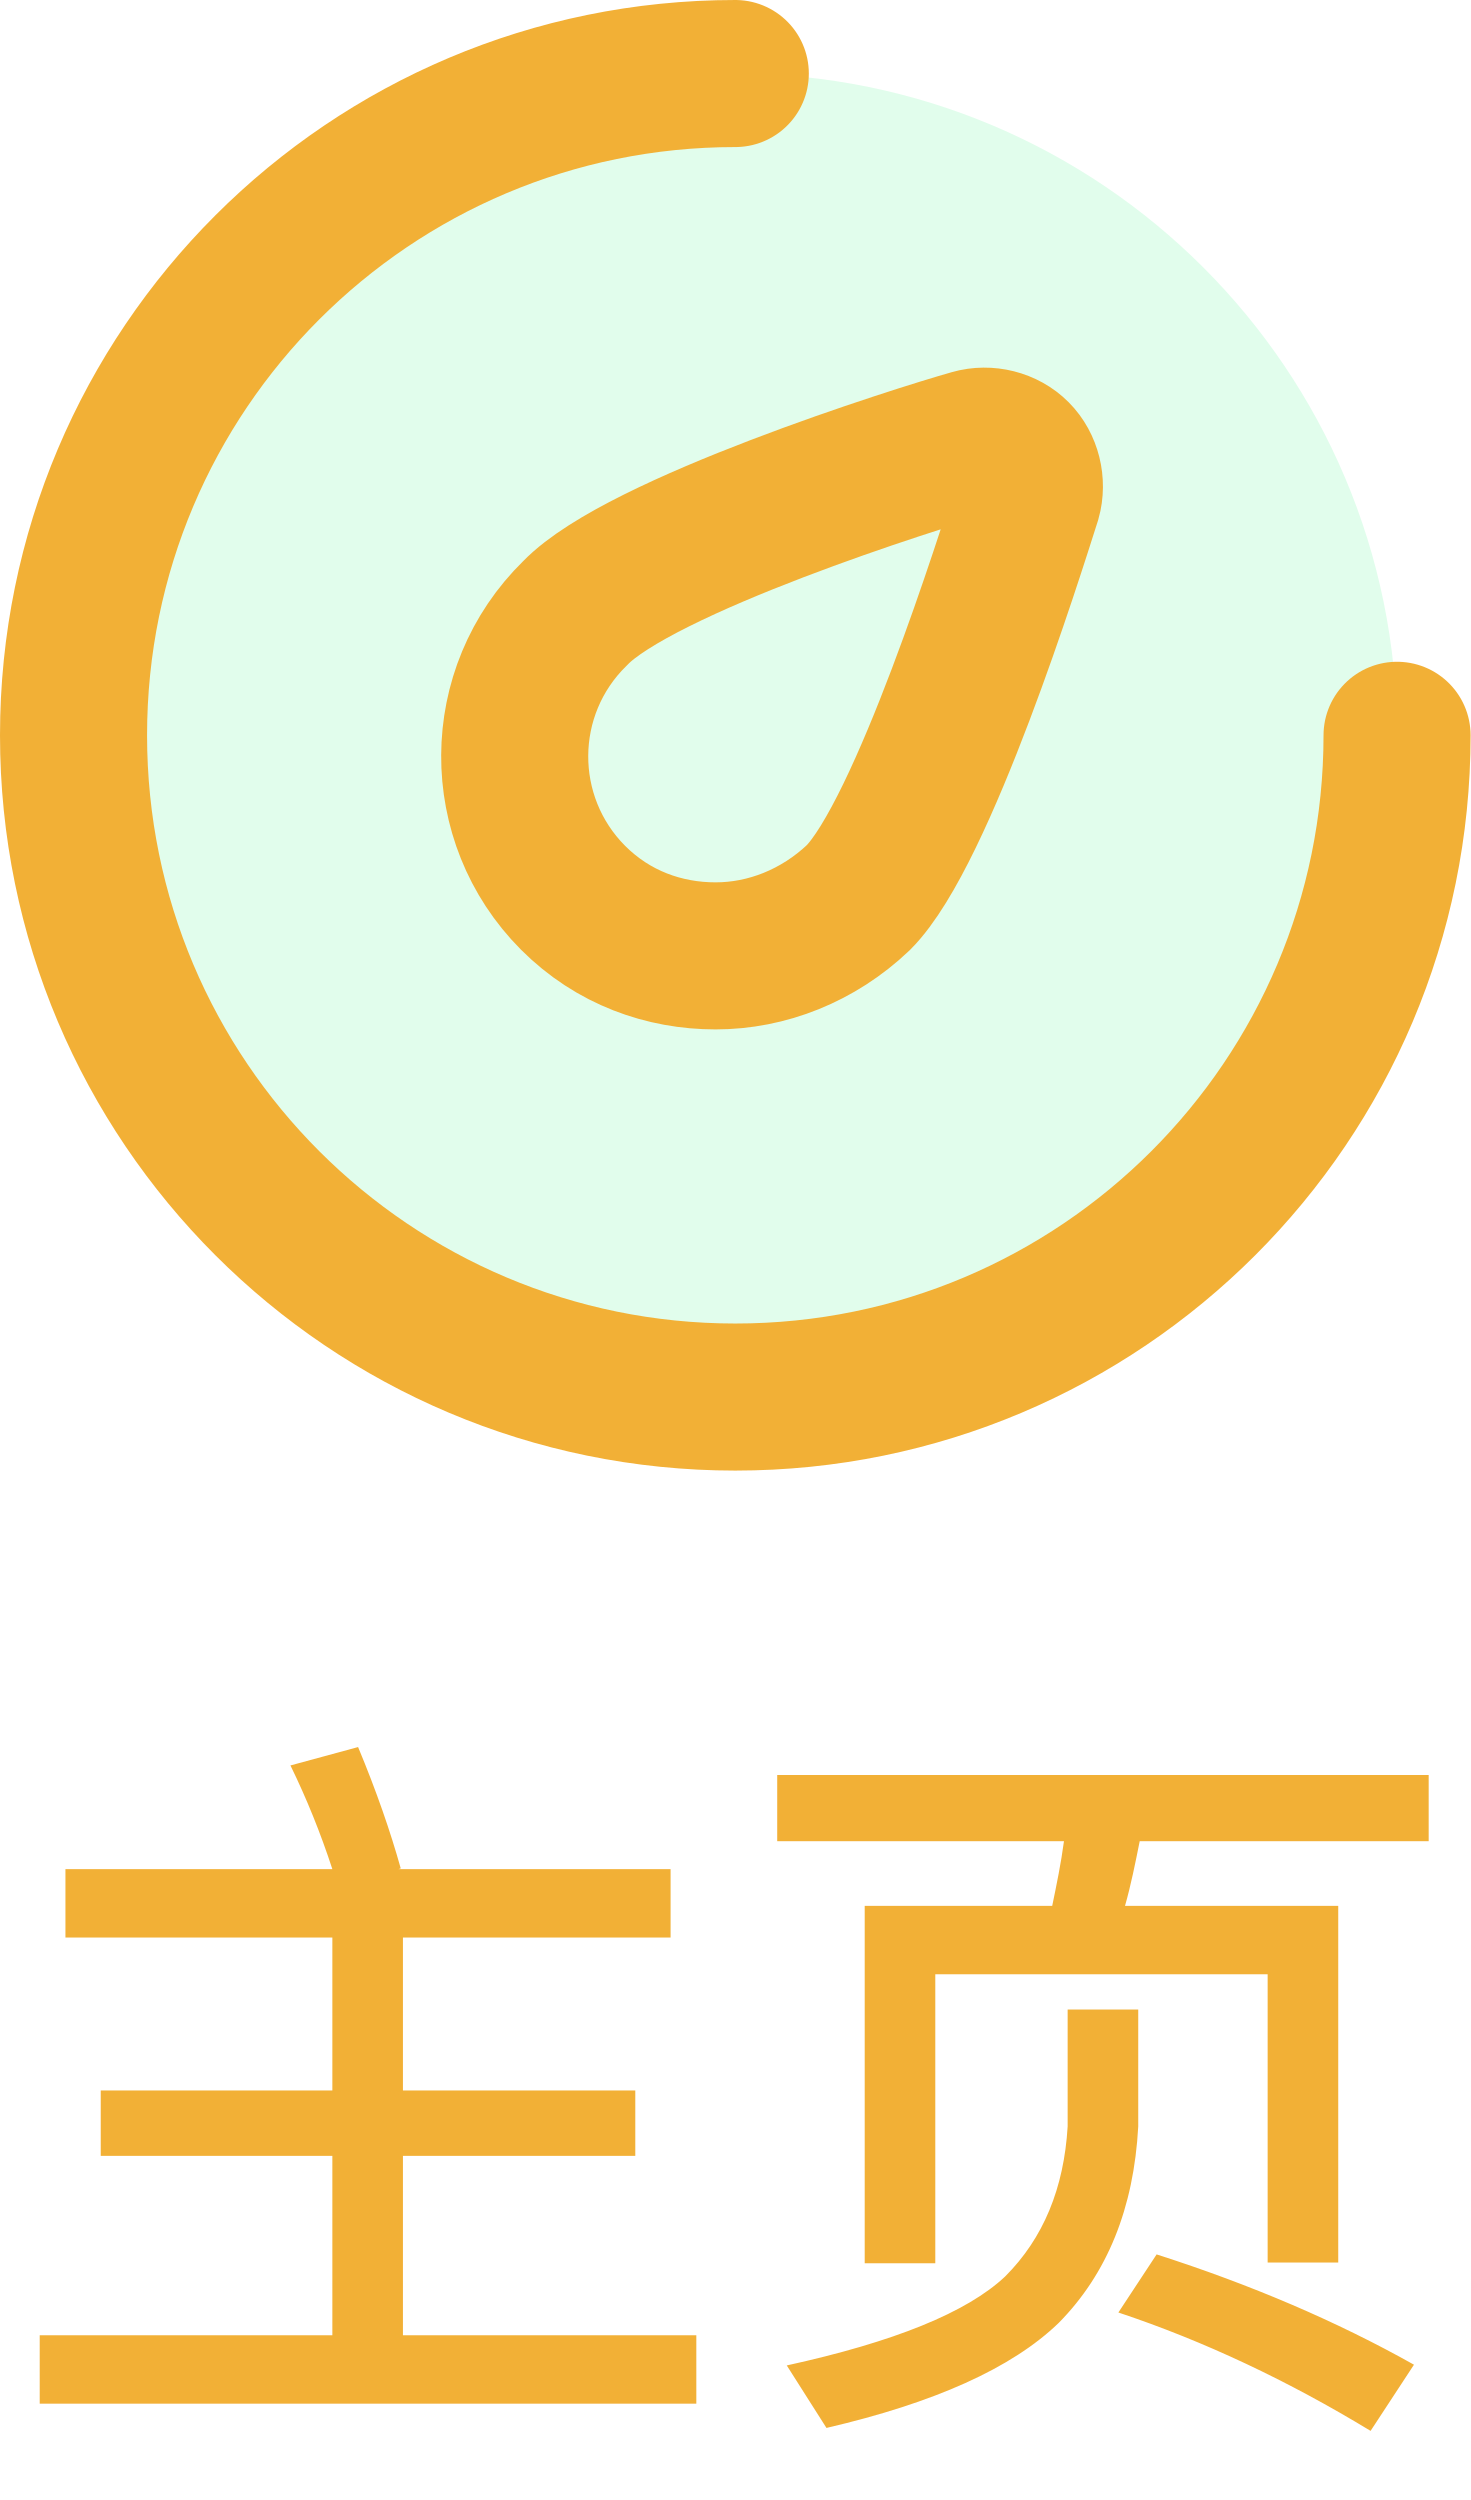
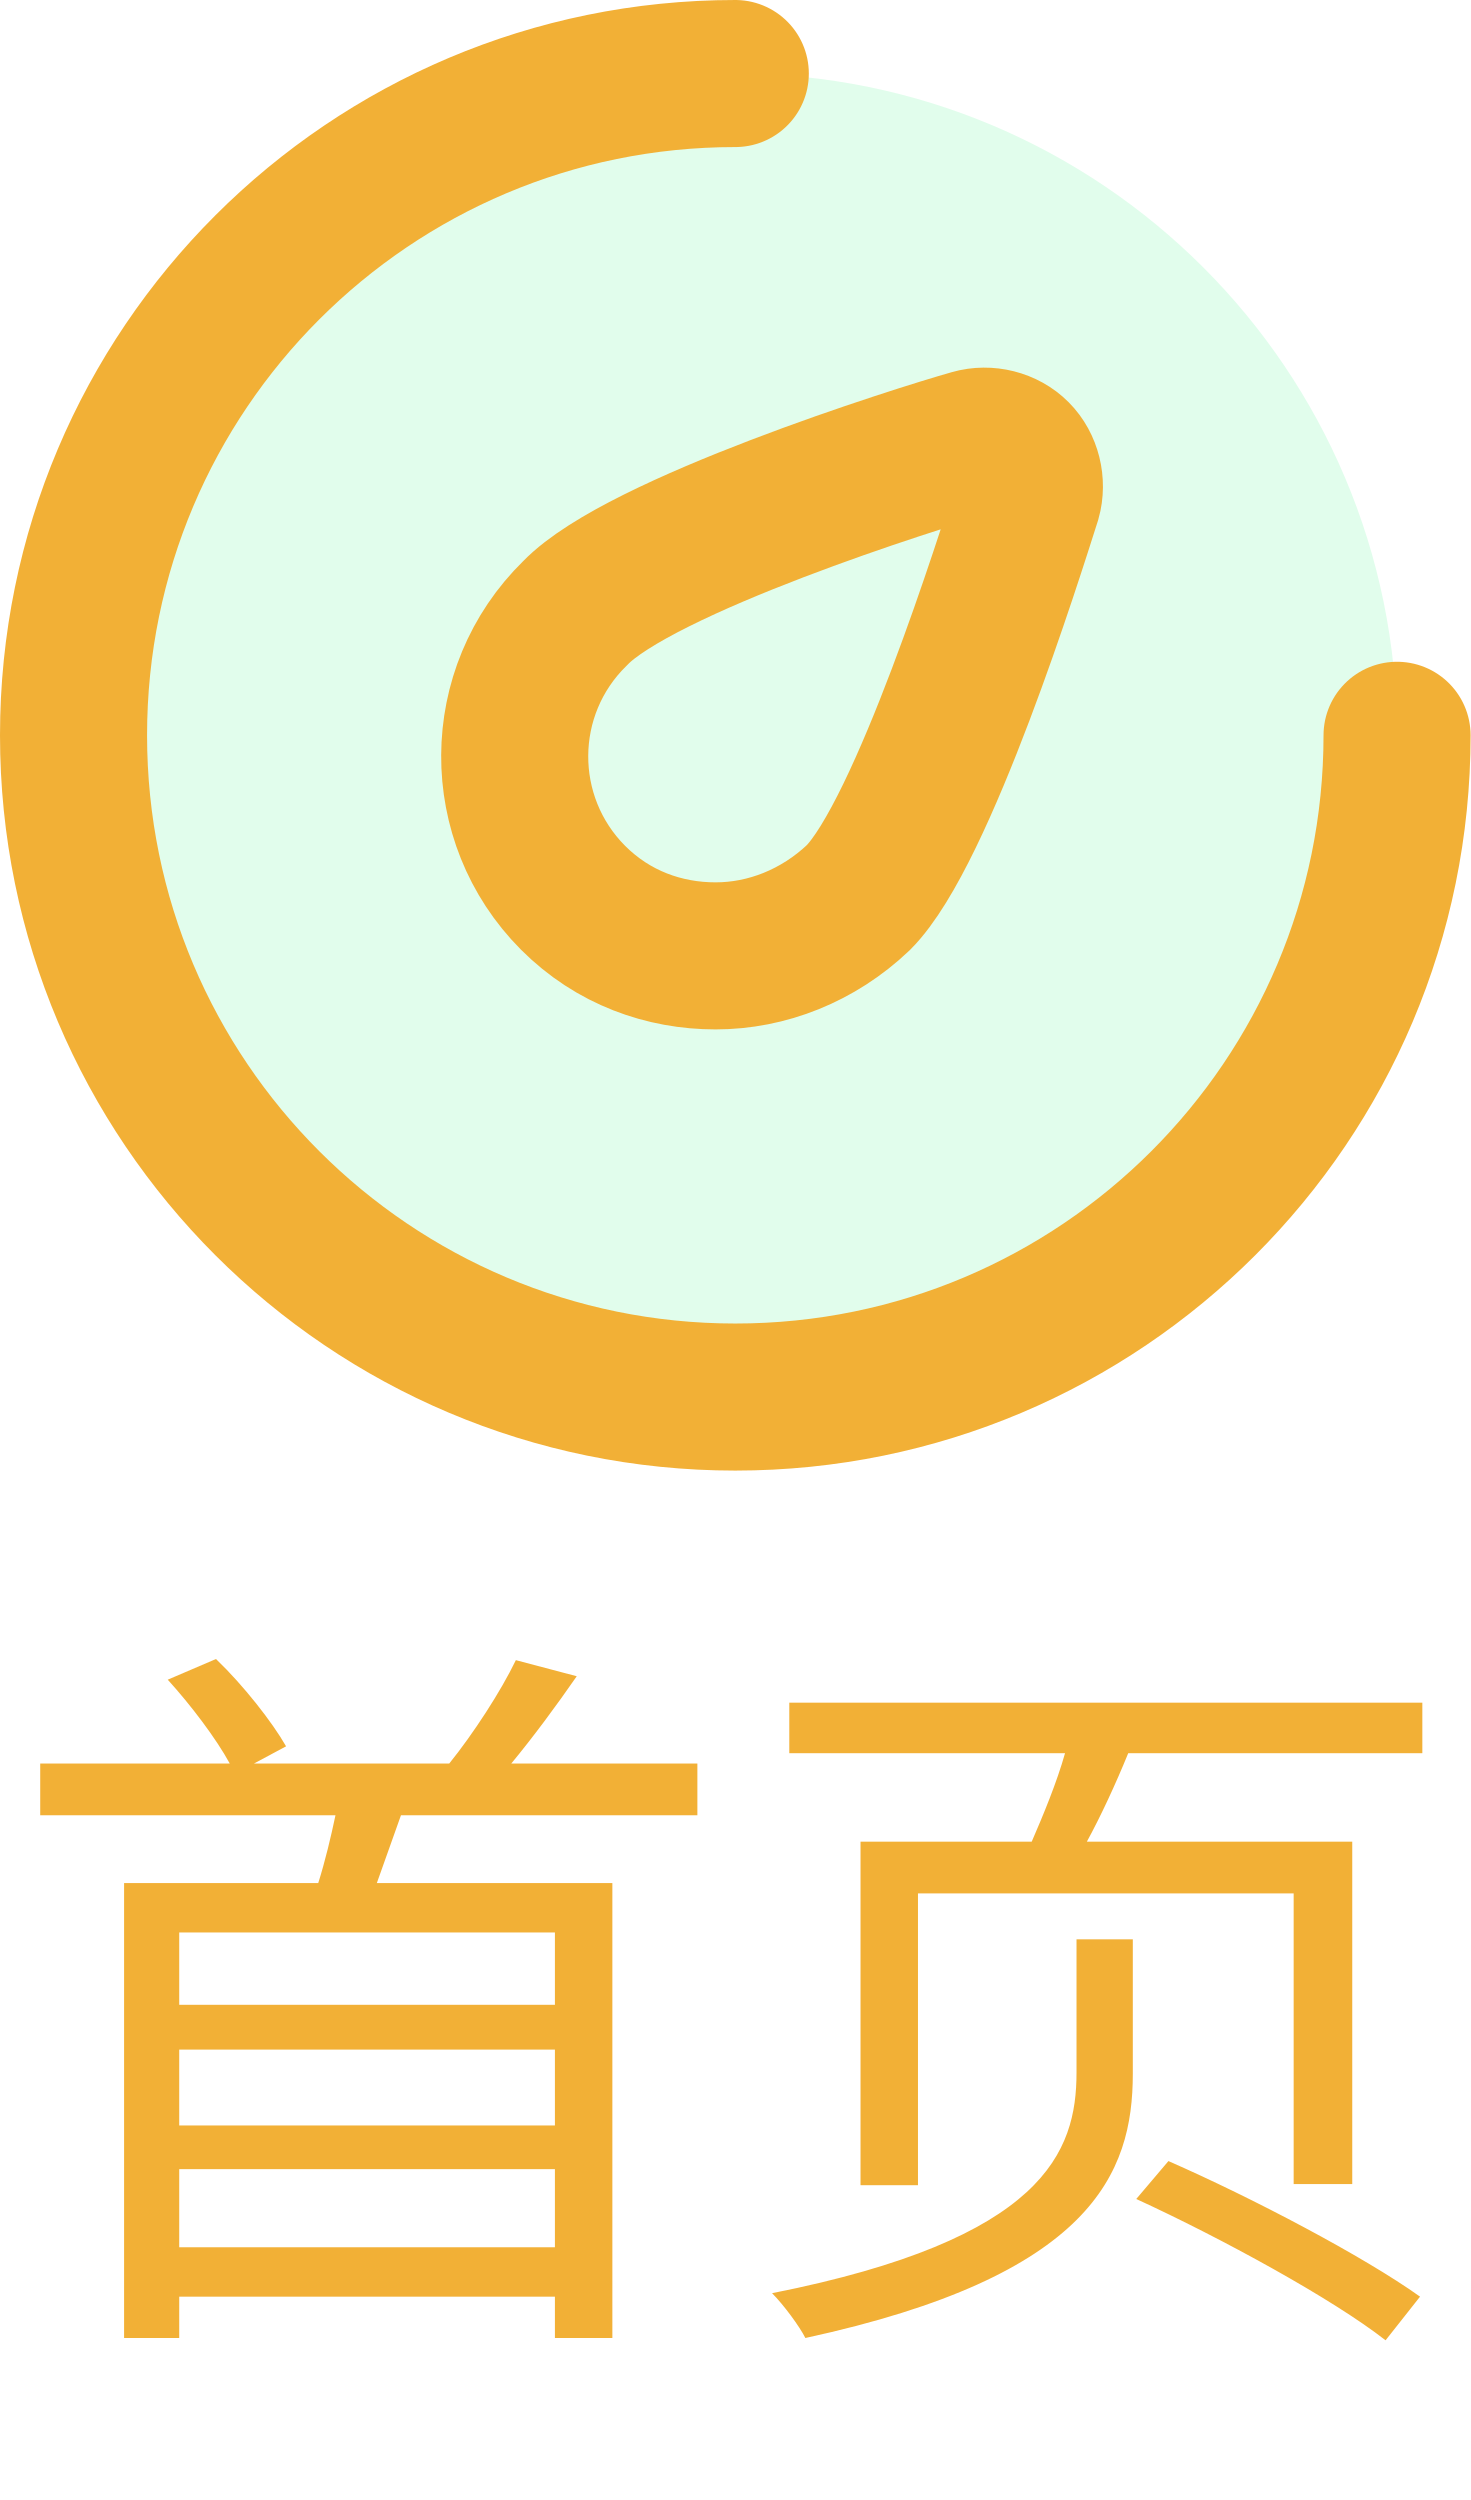
<svg xmlns="http://www.w3.org/2000/svg" width="20px" height="34px" viewBox="0 0 20 34" version="1.1">
  <g id="控件组" stroke="none" stroke-width="1" fill="none" fill-rule="evenodd">
    <g id="画板" transform="translate(-202, -45)">
-       <g id="标签--主页（选中）" transform="translate(201, 44)">
-         <path d="M5.52,27.35 L1.89,27.35 L1.89,26.42 L5.52,26.42 C5.36,25.93 5.17,25.46 4.95,25.01 L5.87,24.76 C6.12,25.36 6.31,25.91 6.45,26.41 L6.42,26.42 L10.12,26.42 L10.12,27.35 L6.48,27.35 L6.48,29.43 L9.64,29.43 L9.64,30.32 L6.48,30.32 L6.48,32.76 L10.47,32.76 L10.47,33.69 L1.54,33.69 L1.54,32.76 L5.52,32.76 L5.52,30.32 L2.37,30.32 L2.37,29.43 L5.52,29.43 L5.52,27.35 Z M19.2,26.92 L19.2,31.77 L18.24,31.77 L18.24,27.85 L13.72,27.85 L13.72,31.78 L12.76,31.78 L12.76,26.92 L15.31,26.92 C15.37,26.63 15.43,26.34 15.47,26.04 L11.57,26.04 L11.57,25.14 L20.43,25.14 L20.43,26.04 L16.5,26.04 C16.44,26.34 16.38,26.64 16.3,26.92 L19.2,26.92 Z M16.73,31.66 C18.01,32.07 19.18,32.57 20.23,33.16 L19.64,34.06 C18.52,33.38 17.38,32.84 16.21,32.45 L16.73,31.66 Z M15.52,28.33 L16.48,28.33 L16.48,29.92 C16.42,31.03 16.06,31.92 15.4,32.59 C14.76,33.21 13.7,33.68 12.24,34.02 L11.7,33.17 C13.16,32.85 14.15,32.45 14.67,31.96 C15.19,31.44 15.47,30.76 15.52,29.92 L15.52,28.33 Z" id="主页" fill="#F2B036" fill-rule="nonzero" />
+       <g id="标签--首页（选中）" transform="translate(201, 44)">
+         <text x="1" y="32" fill="#F2B036" fill-rule="nonzero" font-family="Microsoft YaHei UI" font-size="10" font-weight="500">首页</text>
        <g id="首页">
          <rect id="矩形" x="0" y="0" width="22" height="22" />
          <g id="dibugeicon_faxian" transform="translate(2, 2)">
            <g id="分组">
              <circle id="椭圆形" fill="#E1FDEC" cx="9" cy="9" r="9" />
              <path d="M9,0 C4.029,0 0,4.029 0,9 C0,13.971 4.029,18 9,18 L9,18 C13.971,18 18,13.971 18,9" id="路径" stroke="#F2B036" stroke-width="2" stroke-linecap="round" />
              <path d="M6.792,11.208 C7.338,11.756 8.035,12 8.732,12 C9.43,12 10.127,11.726 10.673,11.208 C11.552,10.324 12.734,6.547 12.977,5.785 C13.037,5.572 12.977,5.328 12.825,5.176 C12.674,5.023 12.431,4.962 12.219,5.023 C11.461,5.237 7.702,6.425 6.822,7.339 C5.731,8.405 5.731,10.142 6.792,11.208 Z" id="形状" stroke="#F2B036" stroke-width="2" fill-rule="nonzero" />
            </g>
          </g>
        </g>
      </g>
    </g>
  </g>
</svg>
